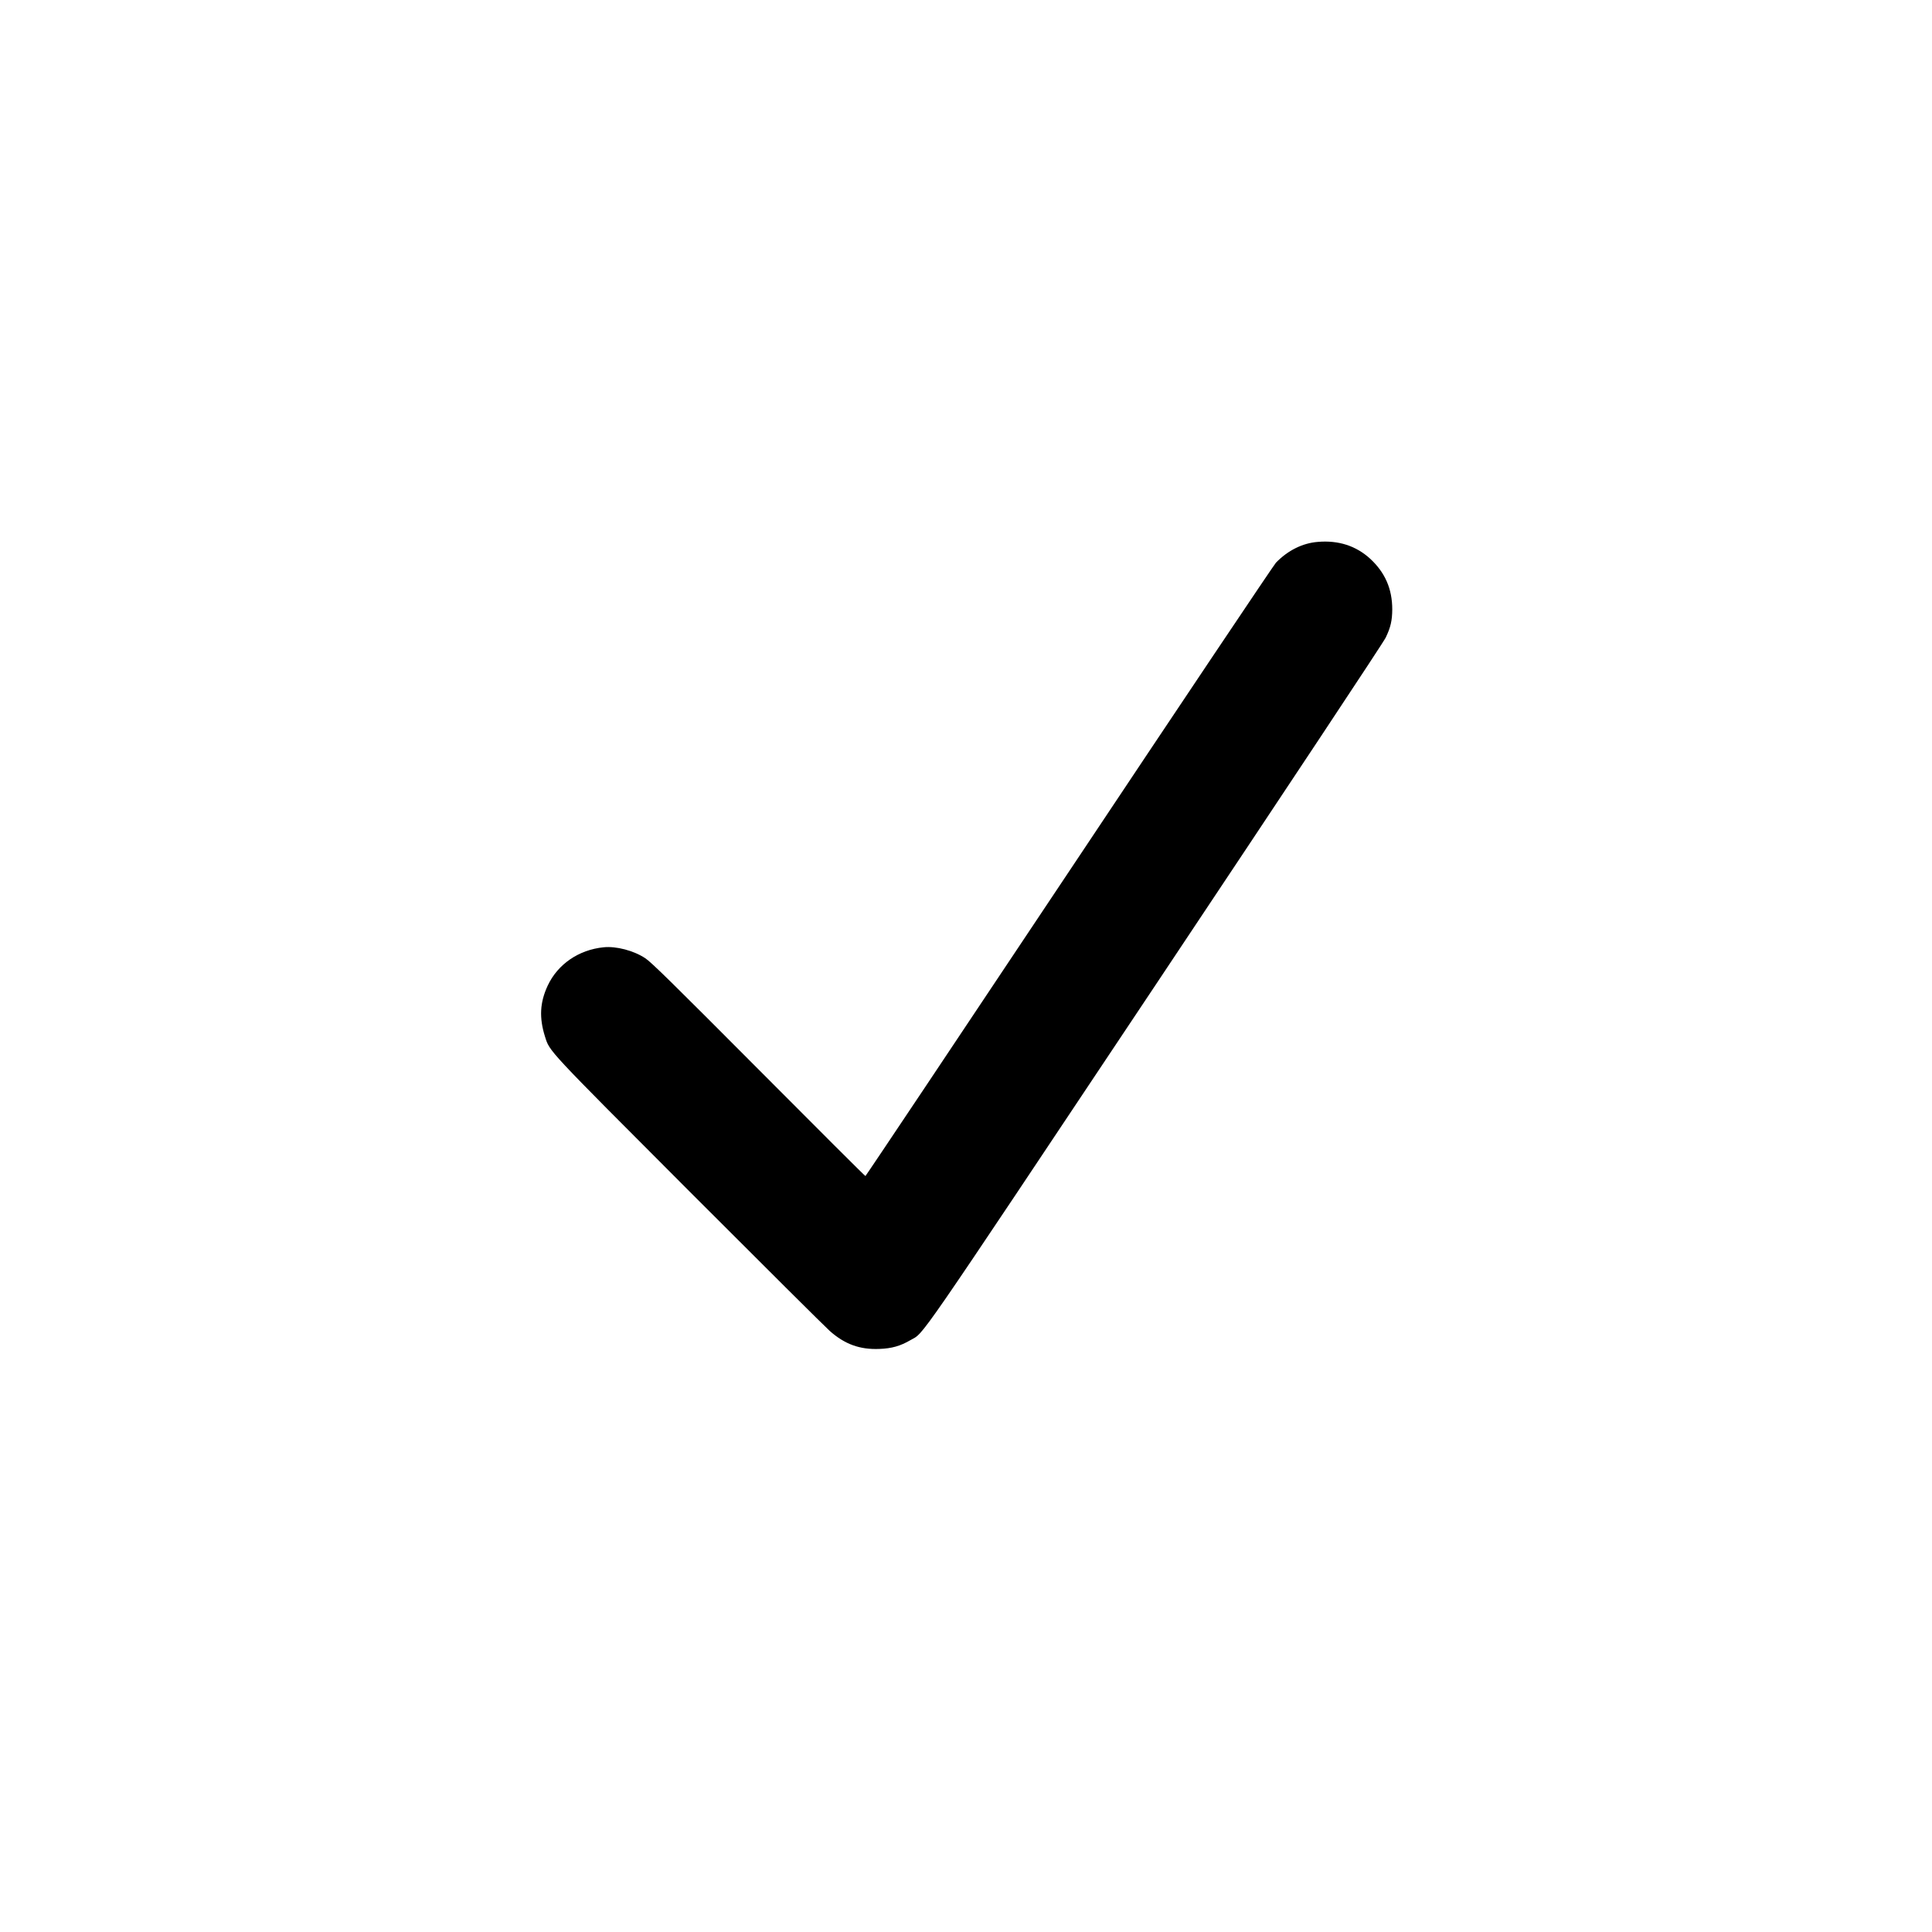
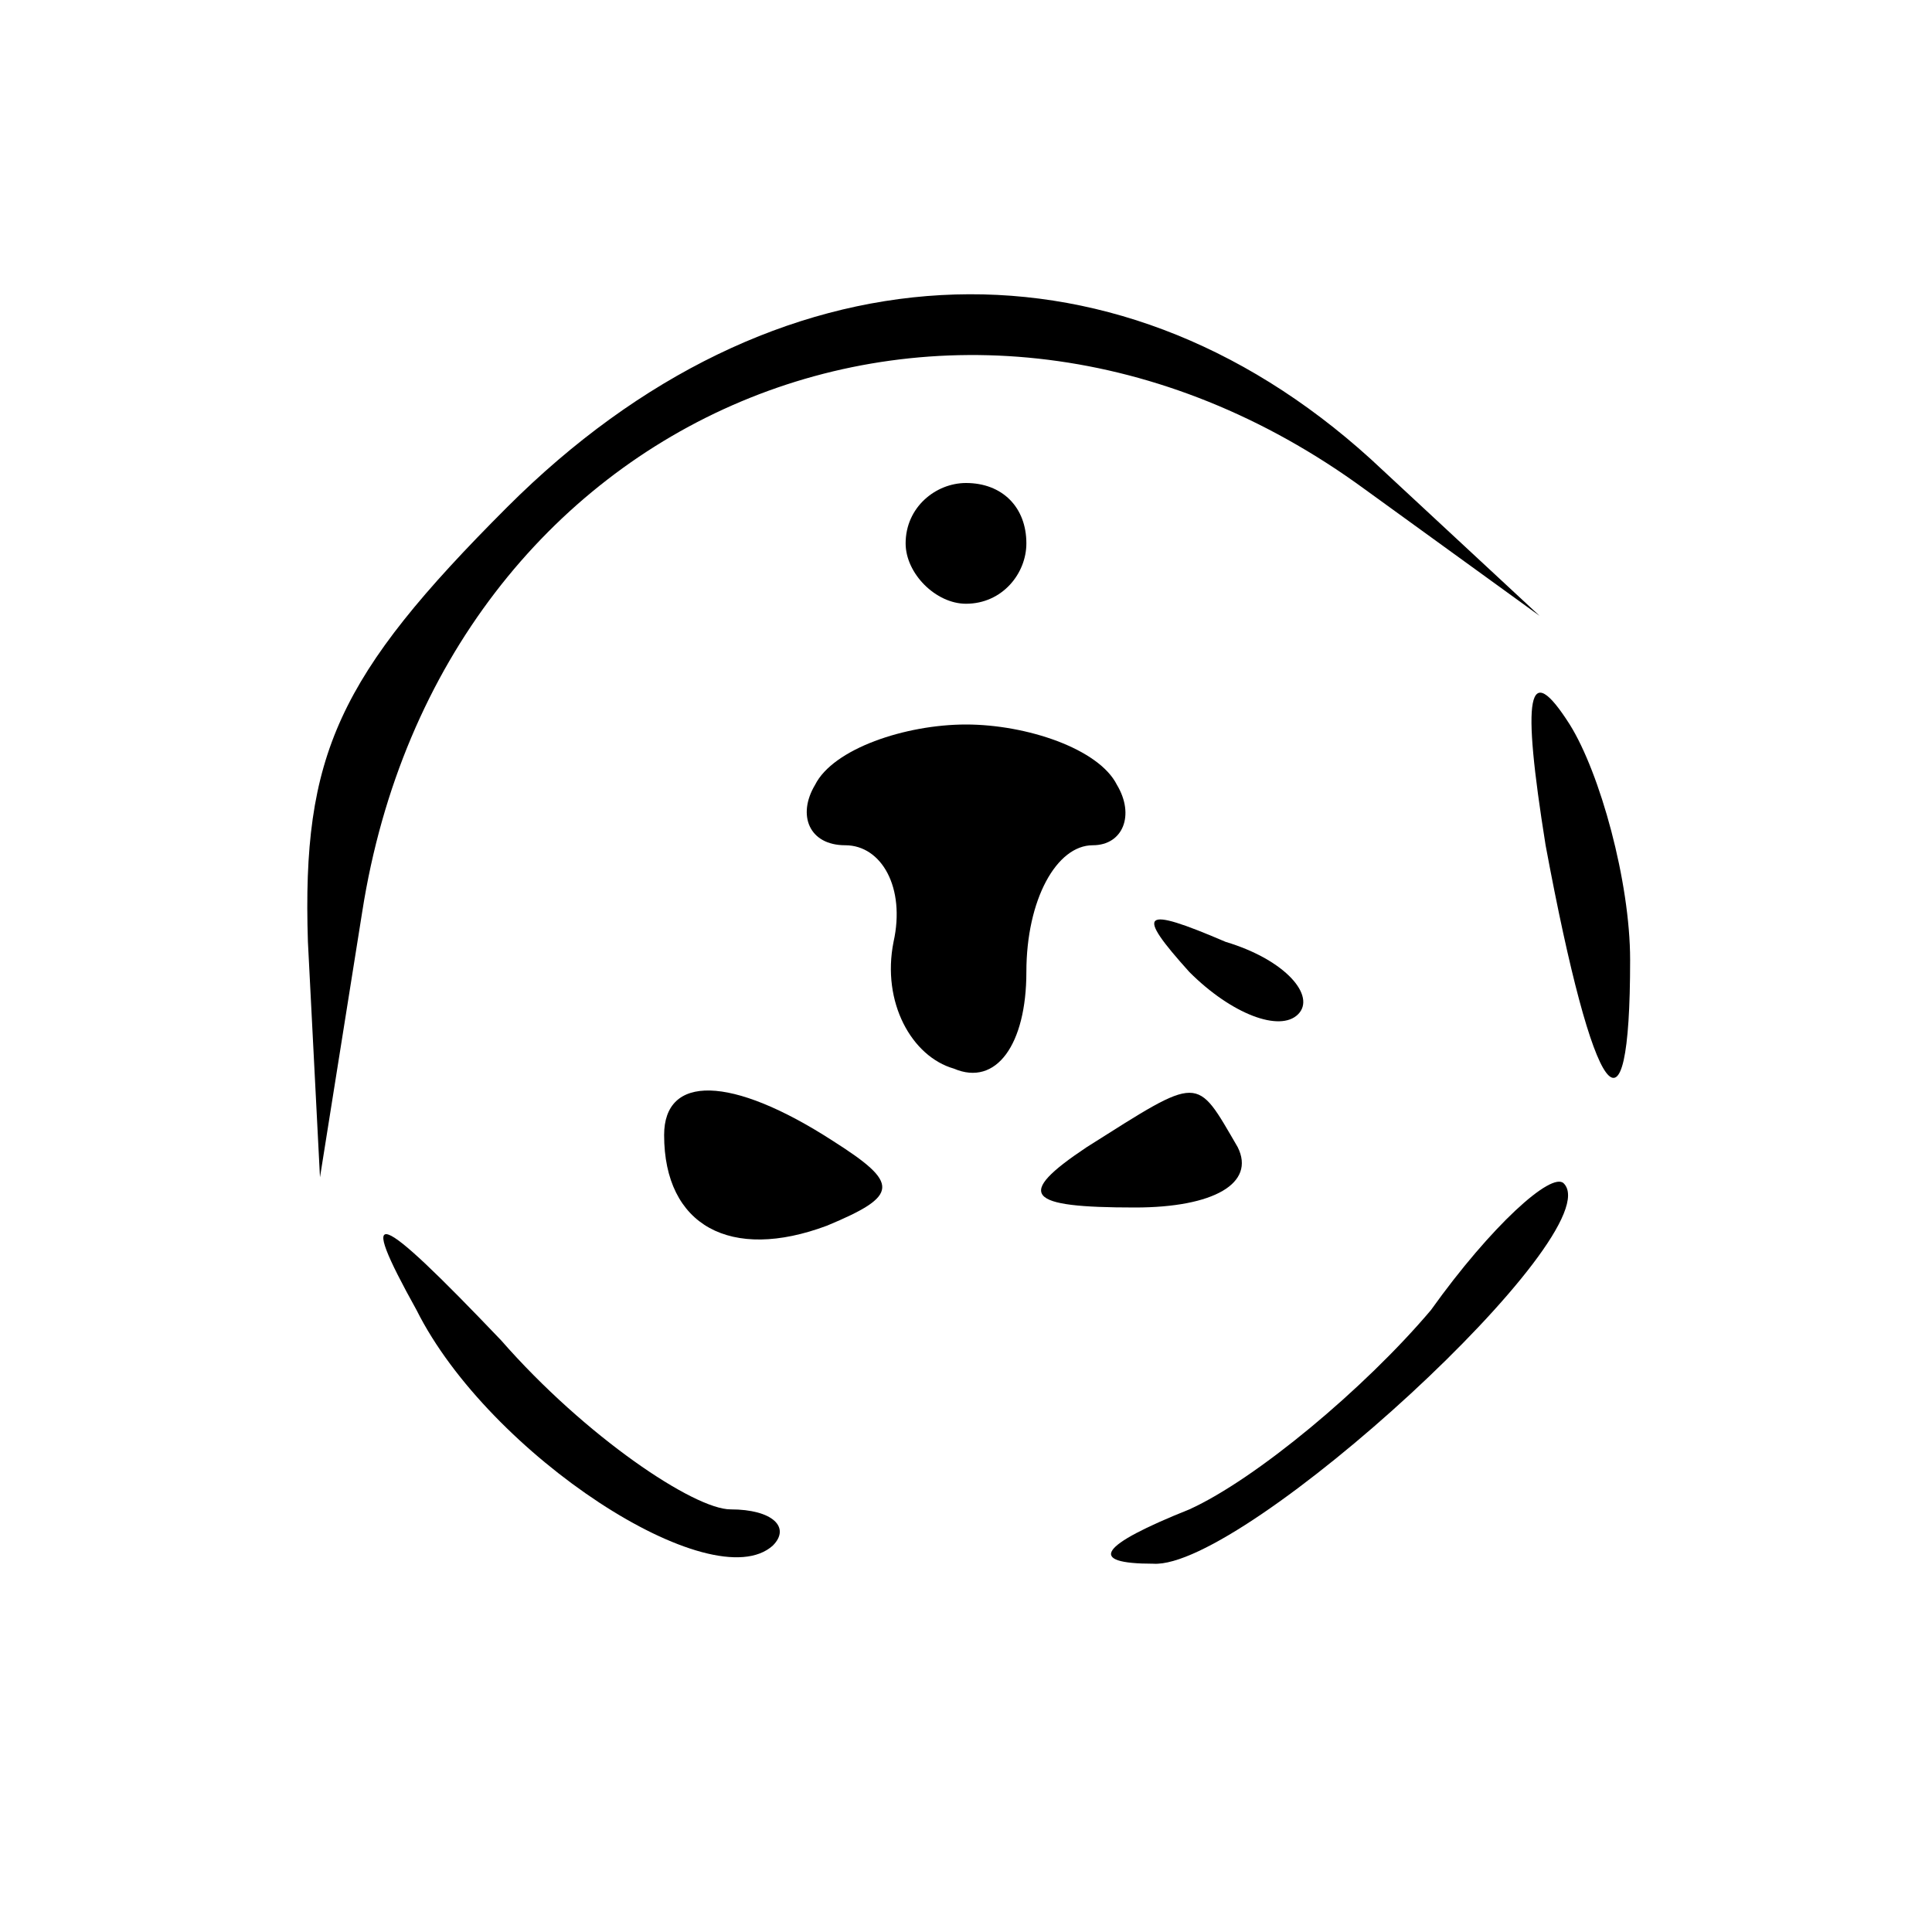
- <svg xmlns="http://www.w3.org/2000/svg" version="1.0" width="2065pt" height="2065pt" viewBox="0 0 2065 2065" preserveAspectRatio="xMidYMid meet">
-   <g transform="translate(0,2065) scale(0.1,-0.1)" fill="#000000" stroke="none">
-     <path d="M14085 14858 c-163 -13 -320 -91 -447 -222 -22 -23 -1017 -1507 -2210 -3298 -1194 -1792 -2174 -3258 -2178 -3258 -5 0 -518 512 -1142 1139 -919 923 -1148 1148 -1211 1189 -124 82 -311 131 -446 117 -266 -27 -490 -181 -597 -410 -84 -180 -92 -343 -29 -544 52 -163 8 -116 1544 -1655 779 -780 1454 -1451 1500 -1492 161 -142 320 -200 529 -192 134 5 225 31 333 94 155 91 -10 -149 2622 3799 1433 2150 2436 3662 2458 3710 53 110 69 182 70 301 0 219 -76 394 -236 542 -151 138 -339 199 -560 180z" />
+ <svg xmlns="http://www.w3.org/2000/svg" version="1.0" width="32pt" height="32pt" viewBox="0 0 32 32" preserveAspectRatio="xMidYMid meet">
+   <g transform="translate(0,32) scale(0.1,-0.1)" fill="#000000" stroke="none">
+     <path d="M84 236 c-28 -28 -34 -41 -33 -72 l2 -39 7 44 c13 83 99 119 166 70 l29 -21 -28 26 c-43 39 -99 36 -143 -8z" />
+     <path d="M150 230 c0 -5 5 -10 10 -10 6 0 10 5 10 10 0 6 -4 10 -10 10 -5 0 -10 -4 -10 -10z" />
+     <path d="M256 180 c8 -43 14 -51 14 -19 0 13 -5 31 -10 39 -7 11 -8 5 -4 -20z" />
+     <path d="M135 190 c-3 -5 -1 -10 5 -10 6 0 10 -7 8 -16 -2 -10 3 -19 10 -21 7 -3 12 4 12 16 0 12 5 21 11 21 5 0 7 5 4 10 -3 6 -15 10 -25 10 -10 0 -22 -4 -25 -10z" />
+     <path d="M197 159 c7 -7 15 -10 18 -7 3 3 -2 9 -12 12 -14 6 -15 5 -6 -5z" />
+     <path d="M110 132 c0 -15 11 -21 27 -15 12 5 12 7 1 14 -17 11 -28 11 -28 1z" />
+     <path d="M180 130 c-12 -8 -10 -10 8 -10 13 0 20 4 17 10 -7 12 -6 12 -25 0z" />
+     <path d="M237 103 c-11 -13 -29 -28 -40 -33 -15 -6 -17 -9 -6 -9 15 -1 76 55 68 63 -2 2 -12 -7 -22 -21z" />
+     <path d="M69 103 c12 -24 49 -48 59 -39 3 3 0 6 -7 6 -6 0 -24 12 -38 28 -21 22 -24 23 -14 5z" />
  </g>
</svg>
